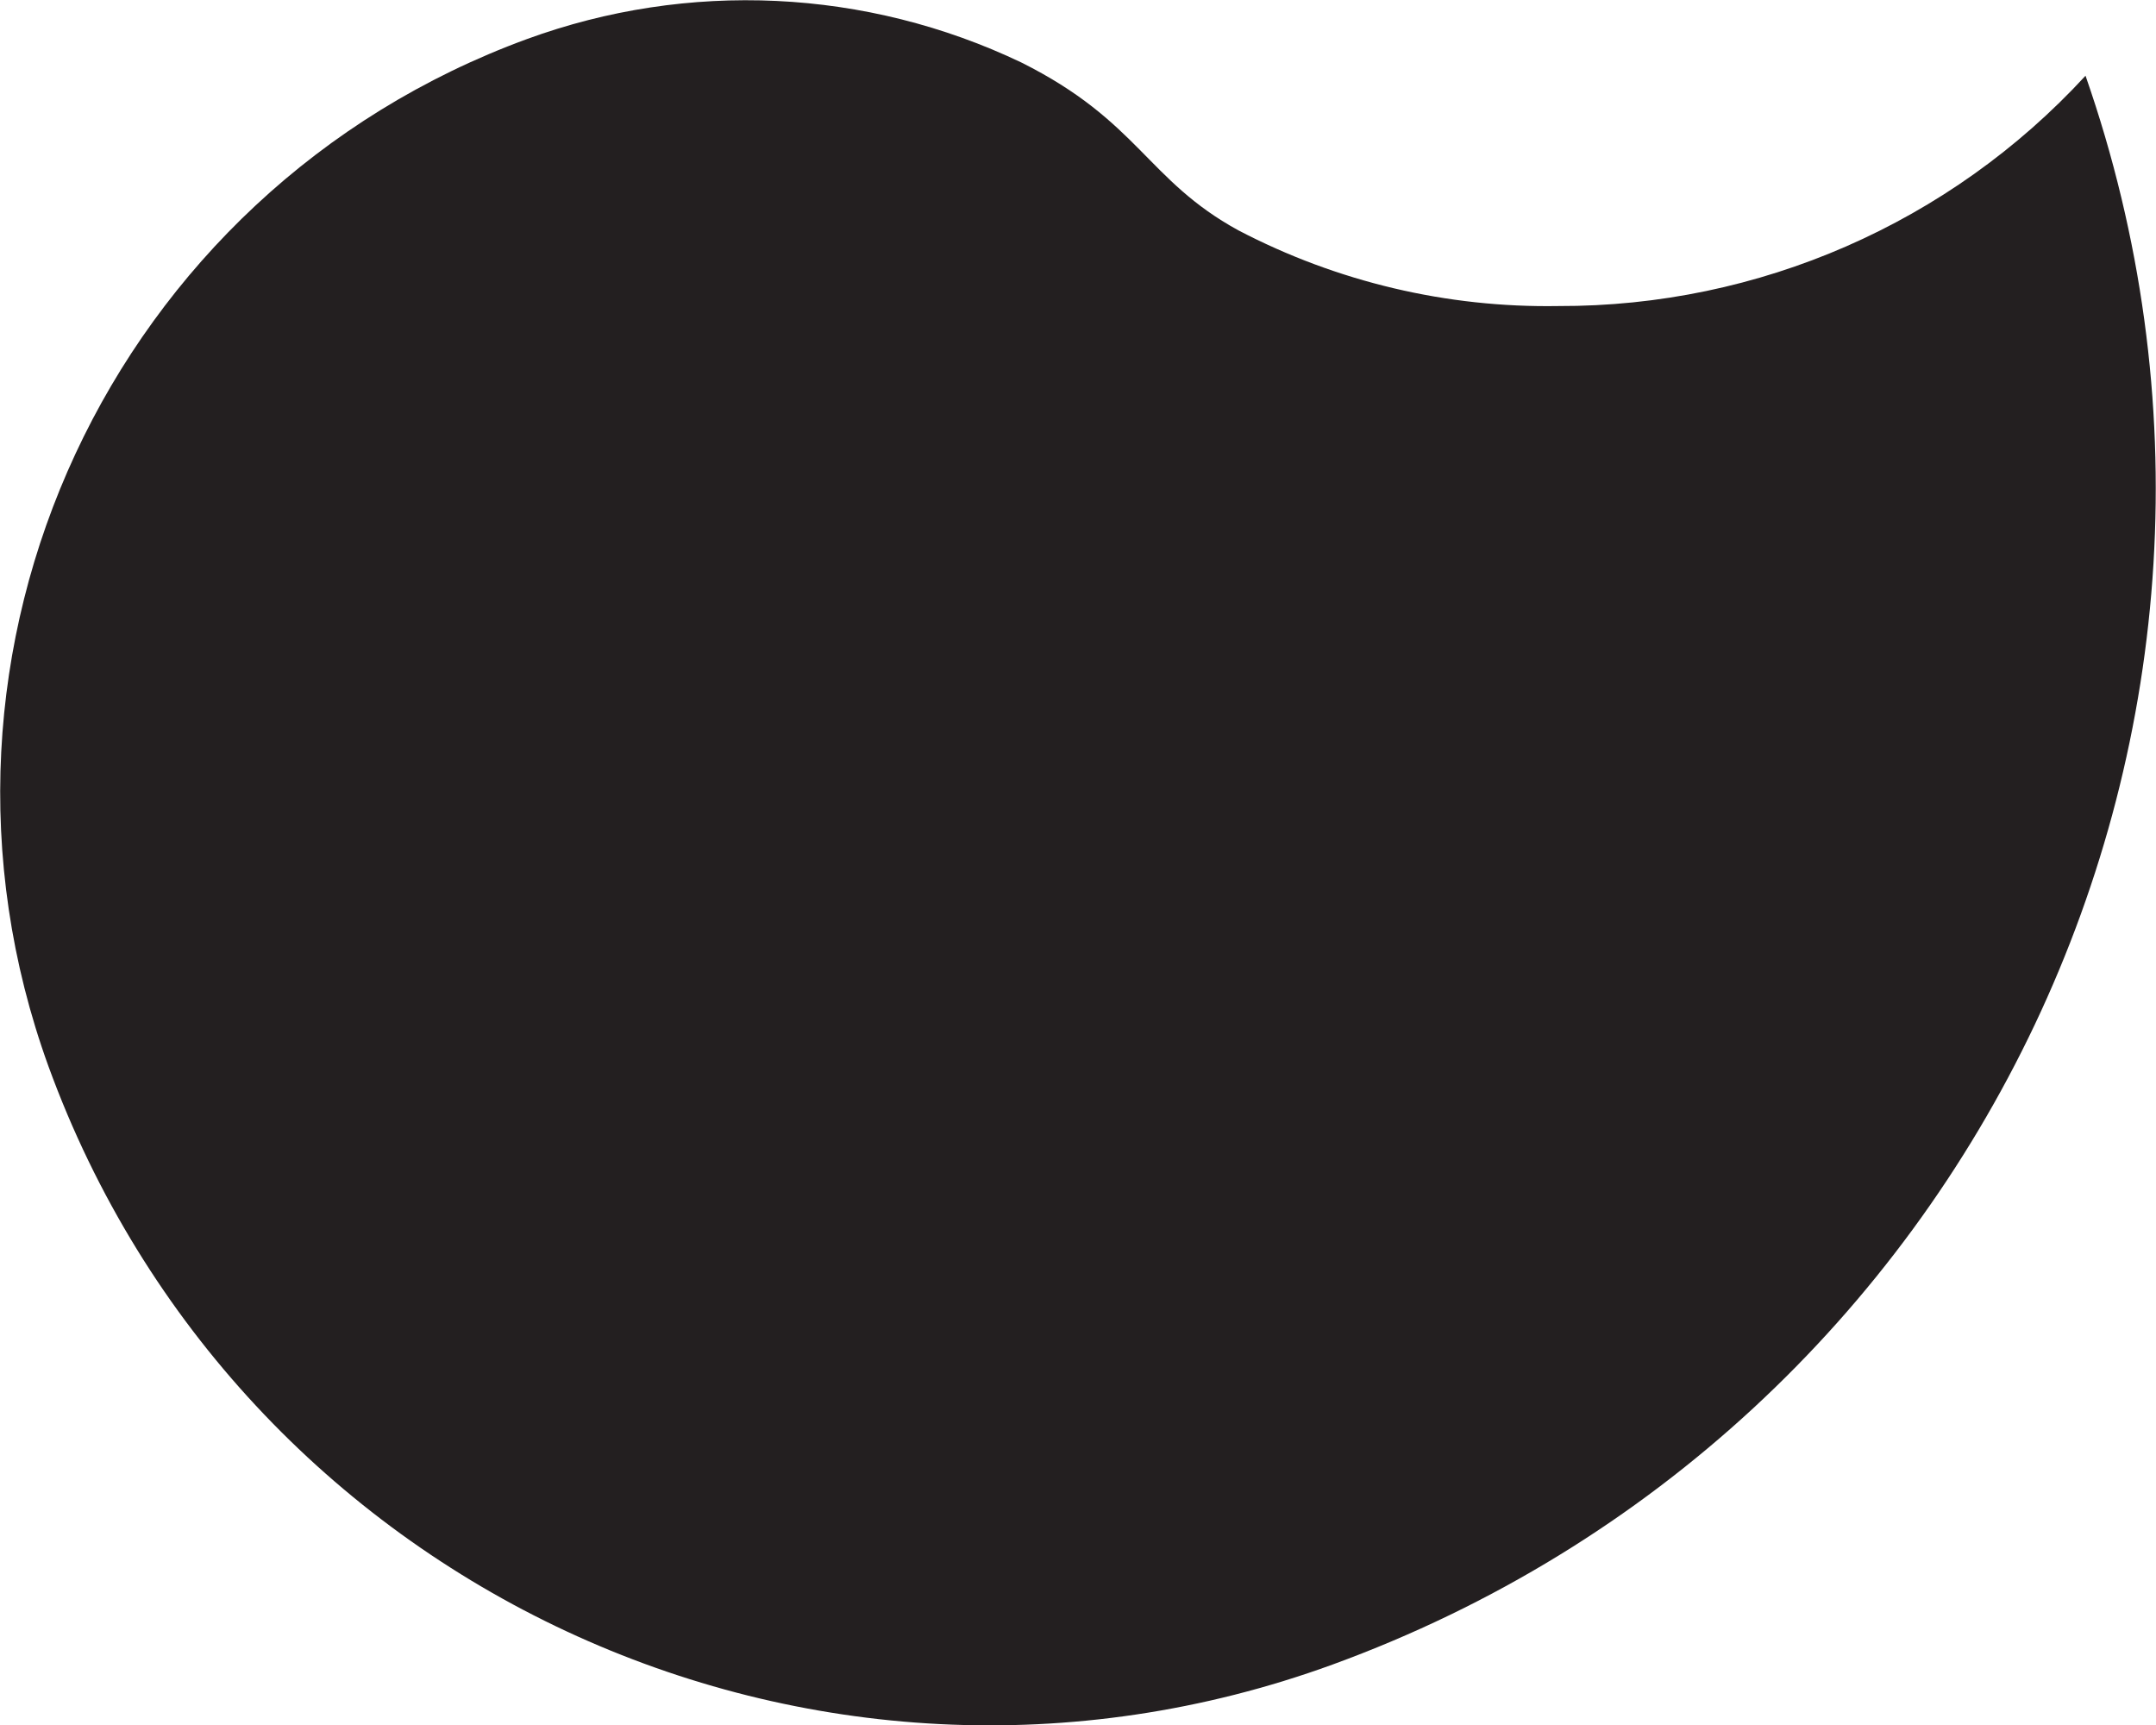
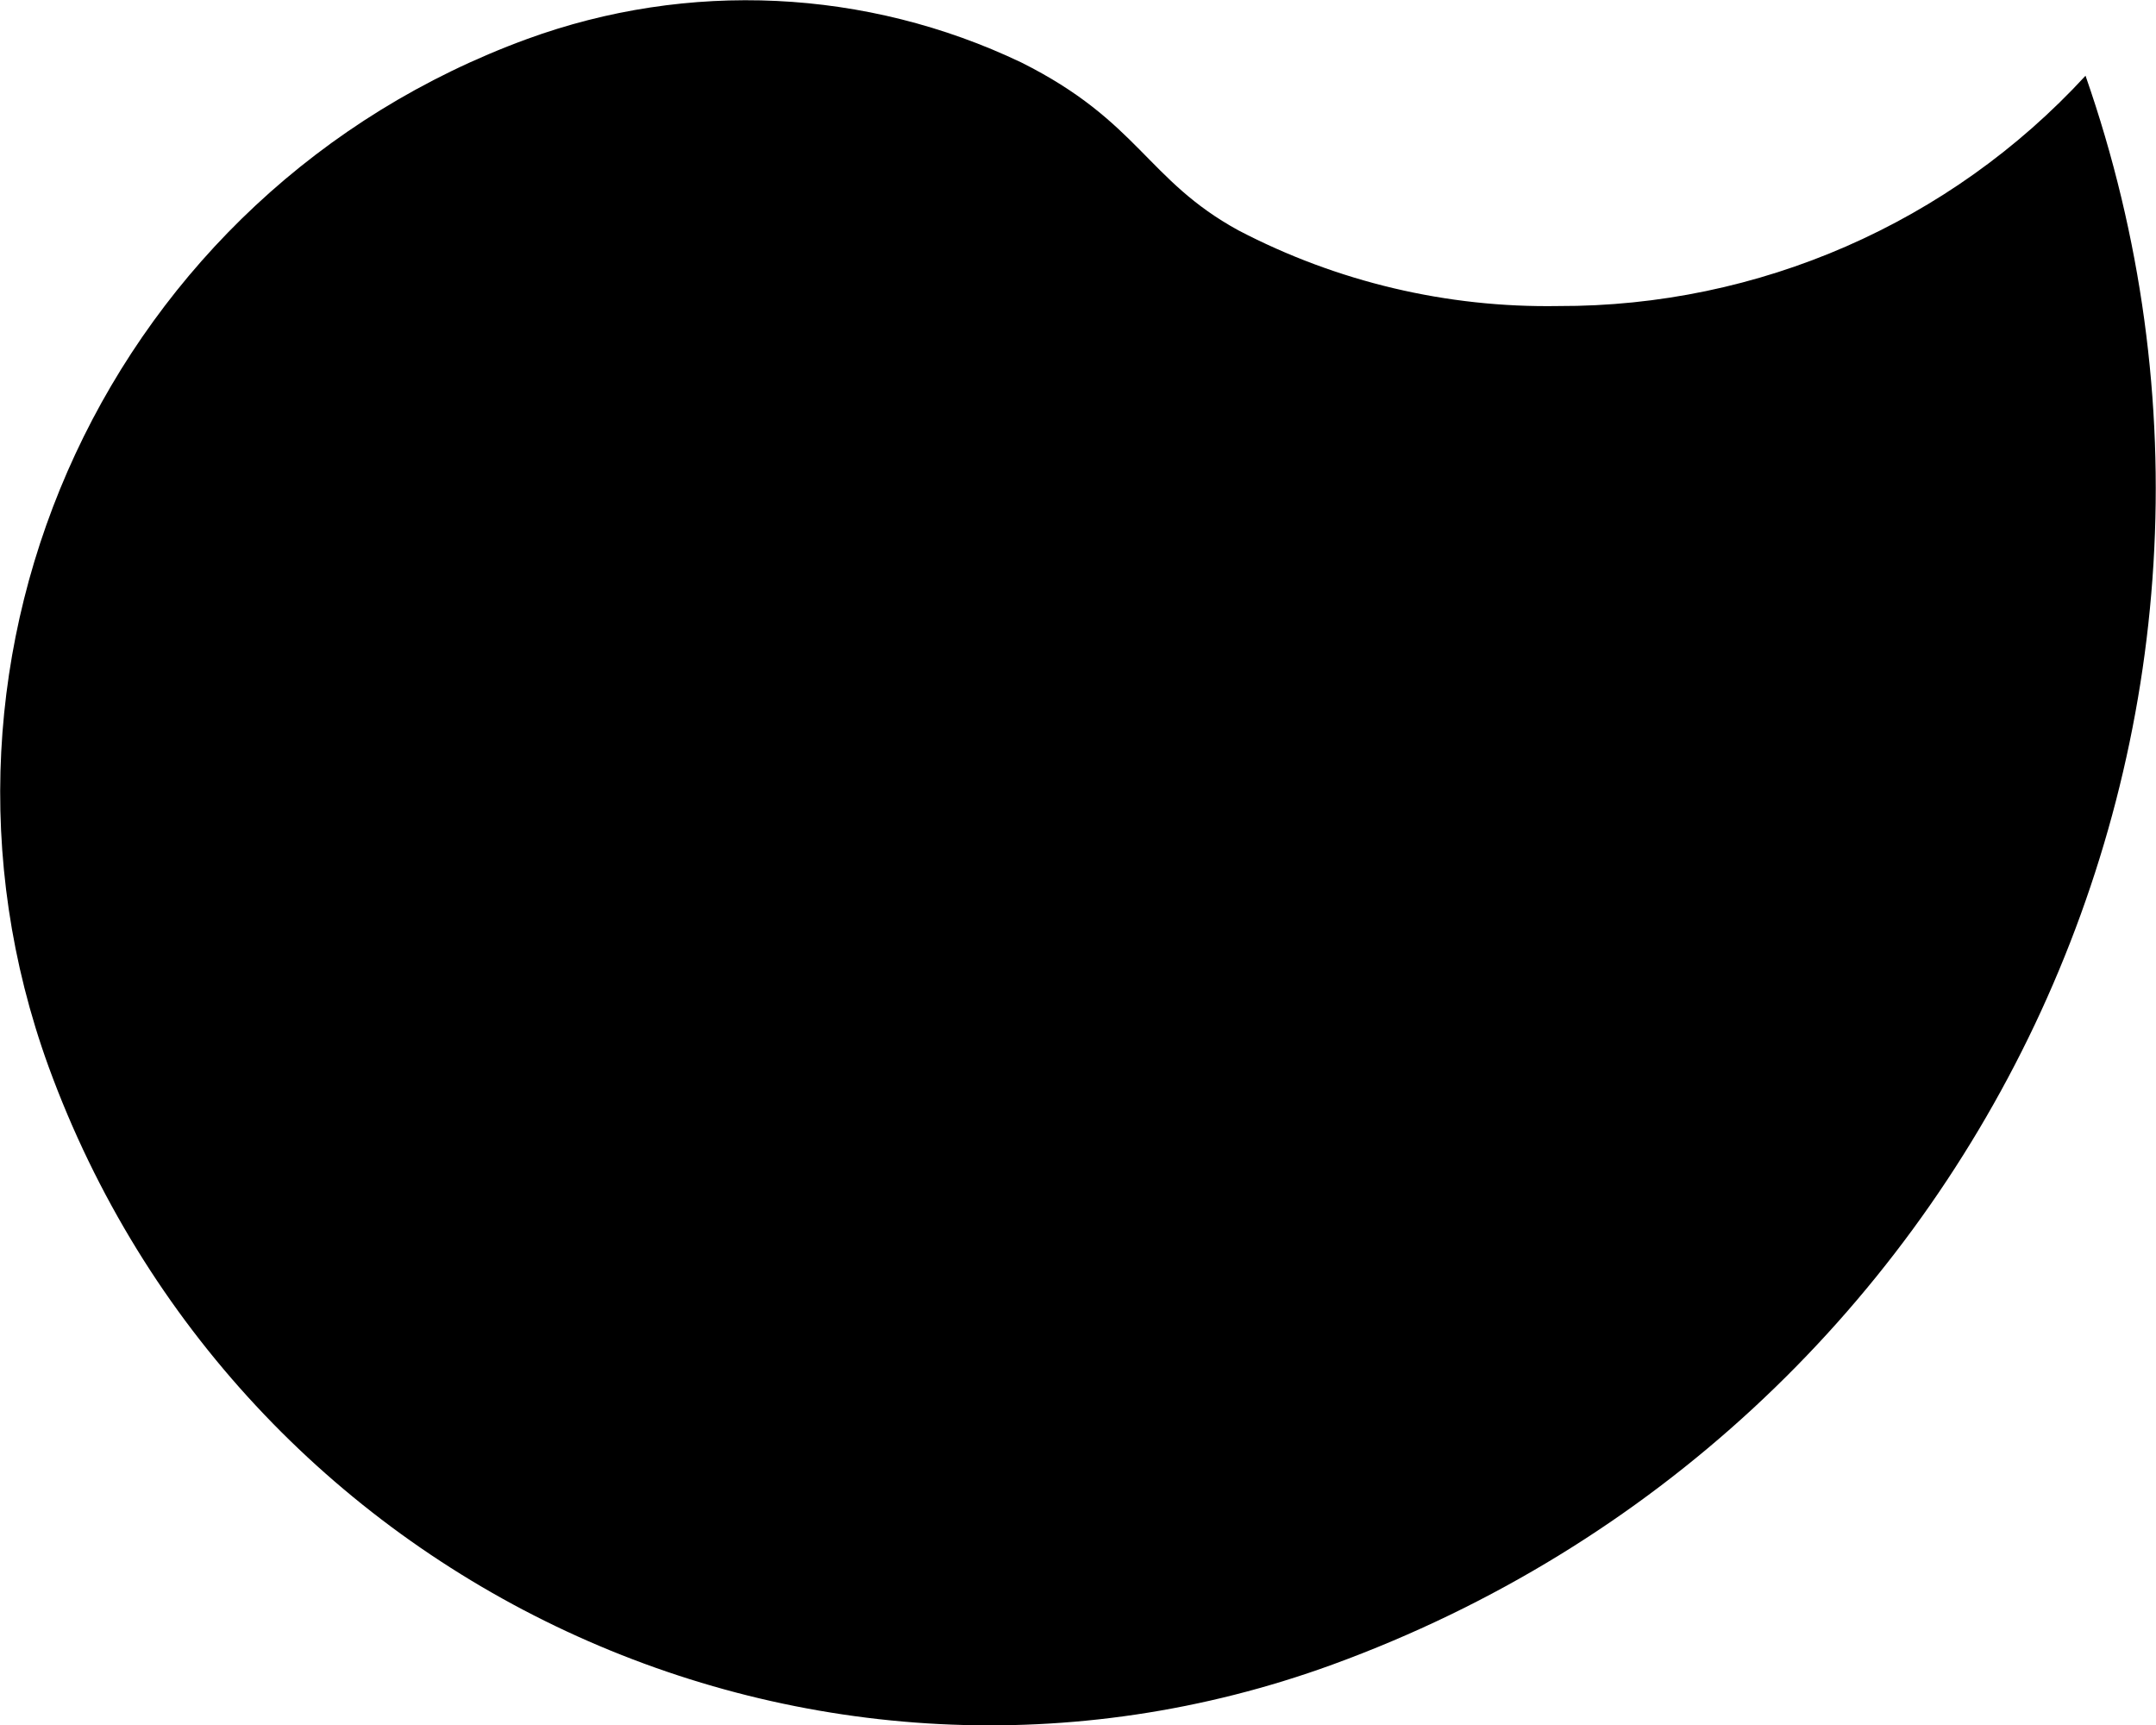
<svg xmlns="http://www.w3.org/2000/svg" id="Layer_1" data-name="Layer 1" viewBox="0 0 61.79 49.43">
  <defs>
-     <style>.cls-1{fill:#231f20;}</style>
+     <style>.cls-1{fill:#000;}</style>
  </defs>
  <path class="cls-1" d="M972.77,522.07a19.1,19.1,0,0,1-9.17-2.17c-2.63-1.44-2.84-3.12-6.22-4.81a18.31,18.31,0,0,0-14.17-.67,23,23,0,0,0-13.71,29.44A28.71,28.71,0,0,0,966.3,561a35.88,35.88,0,0,0,21.58-45.53A20.44,20.44,0,0,1,972.77,522.07Z" transform="translate(-928.11 -513.3)" />
</svg>
